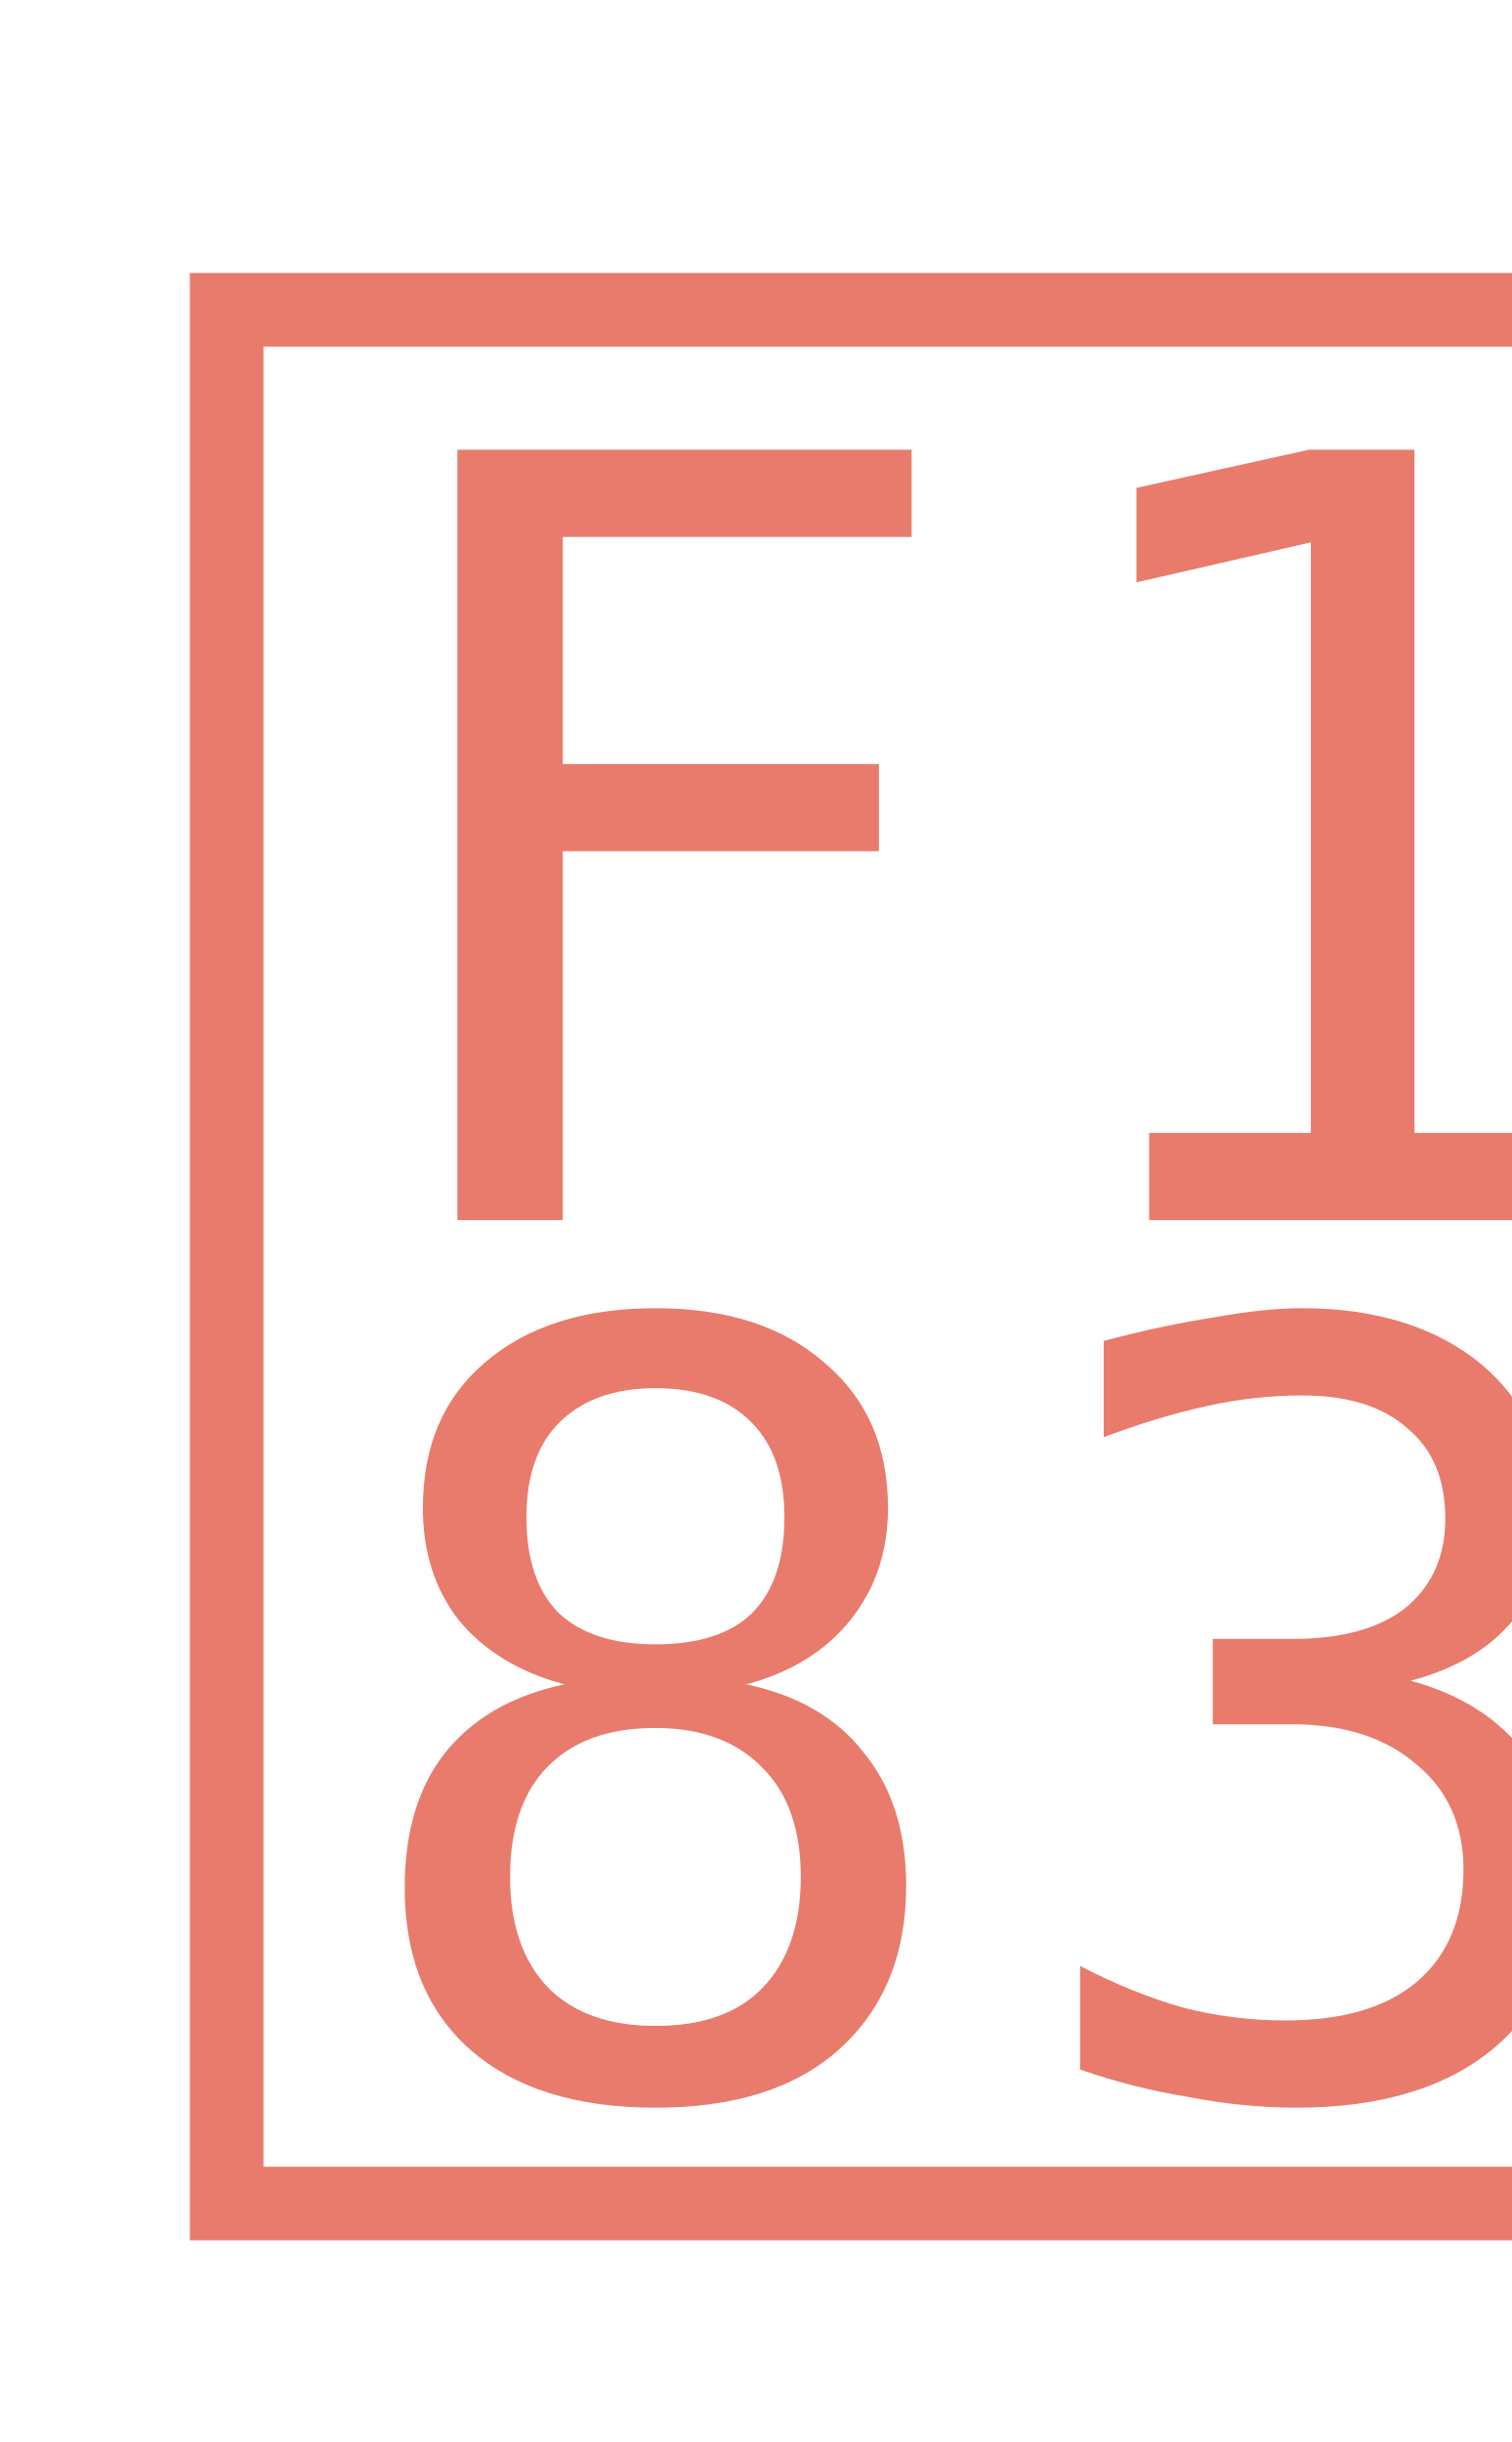
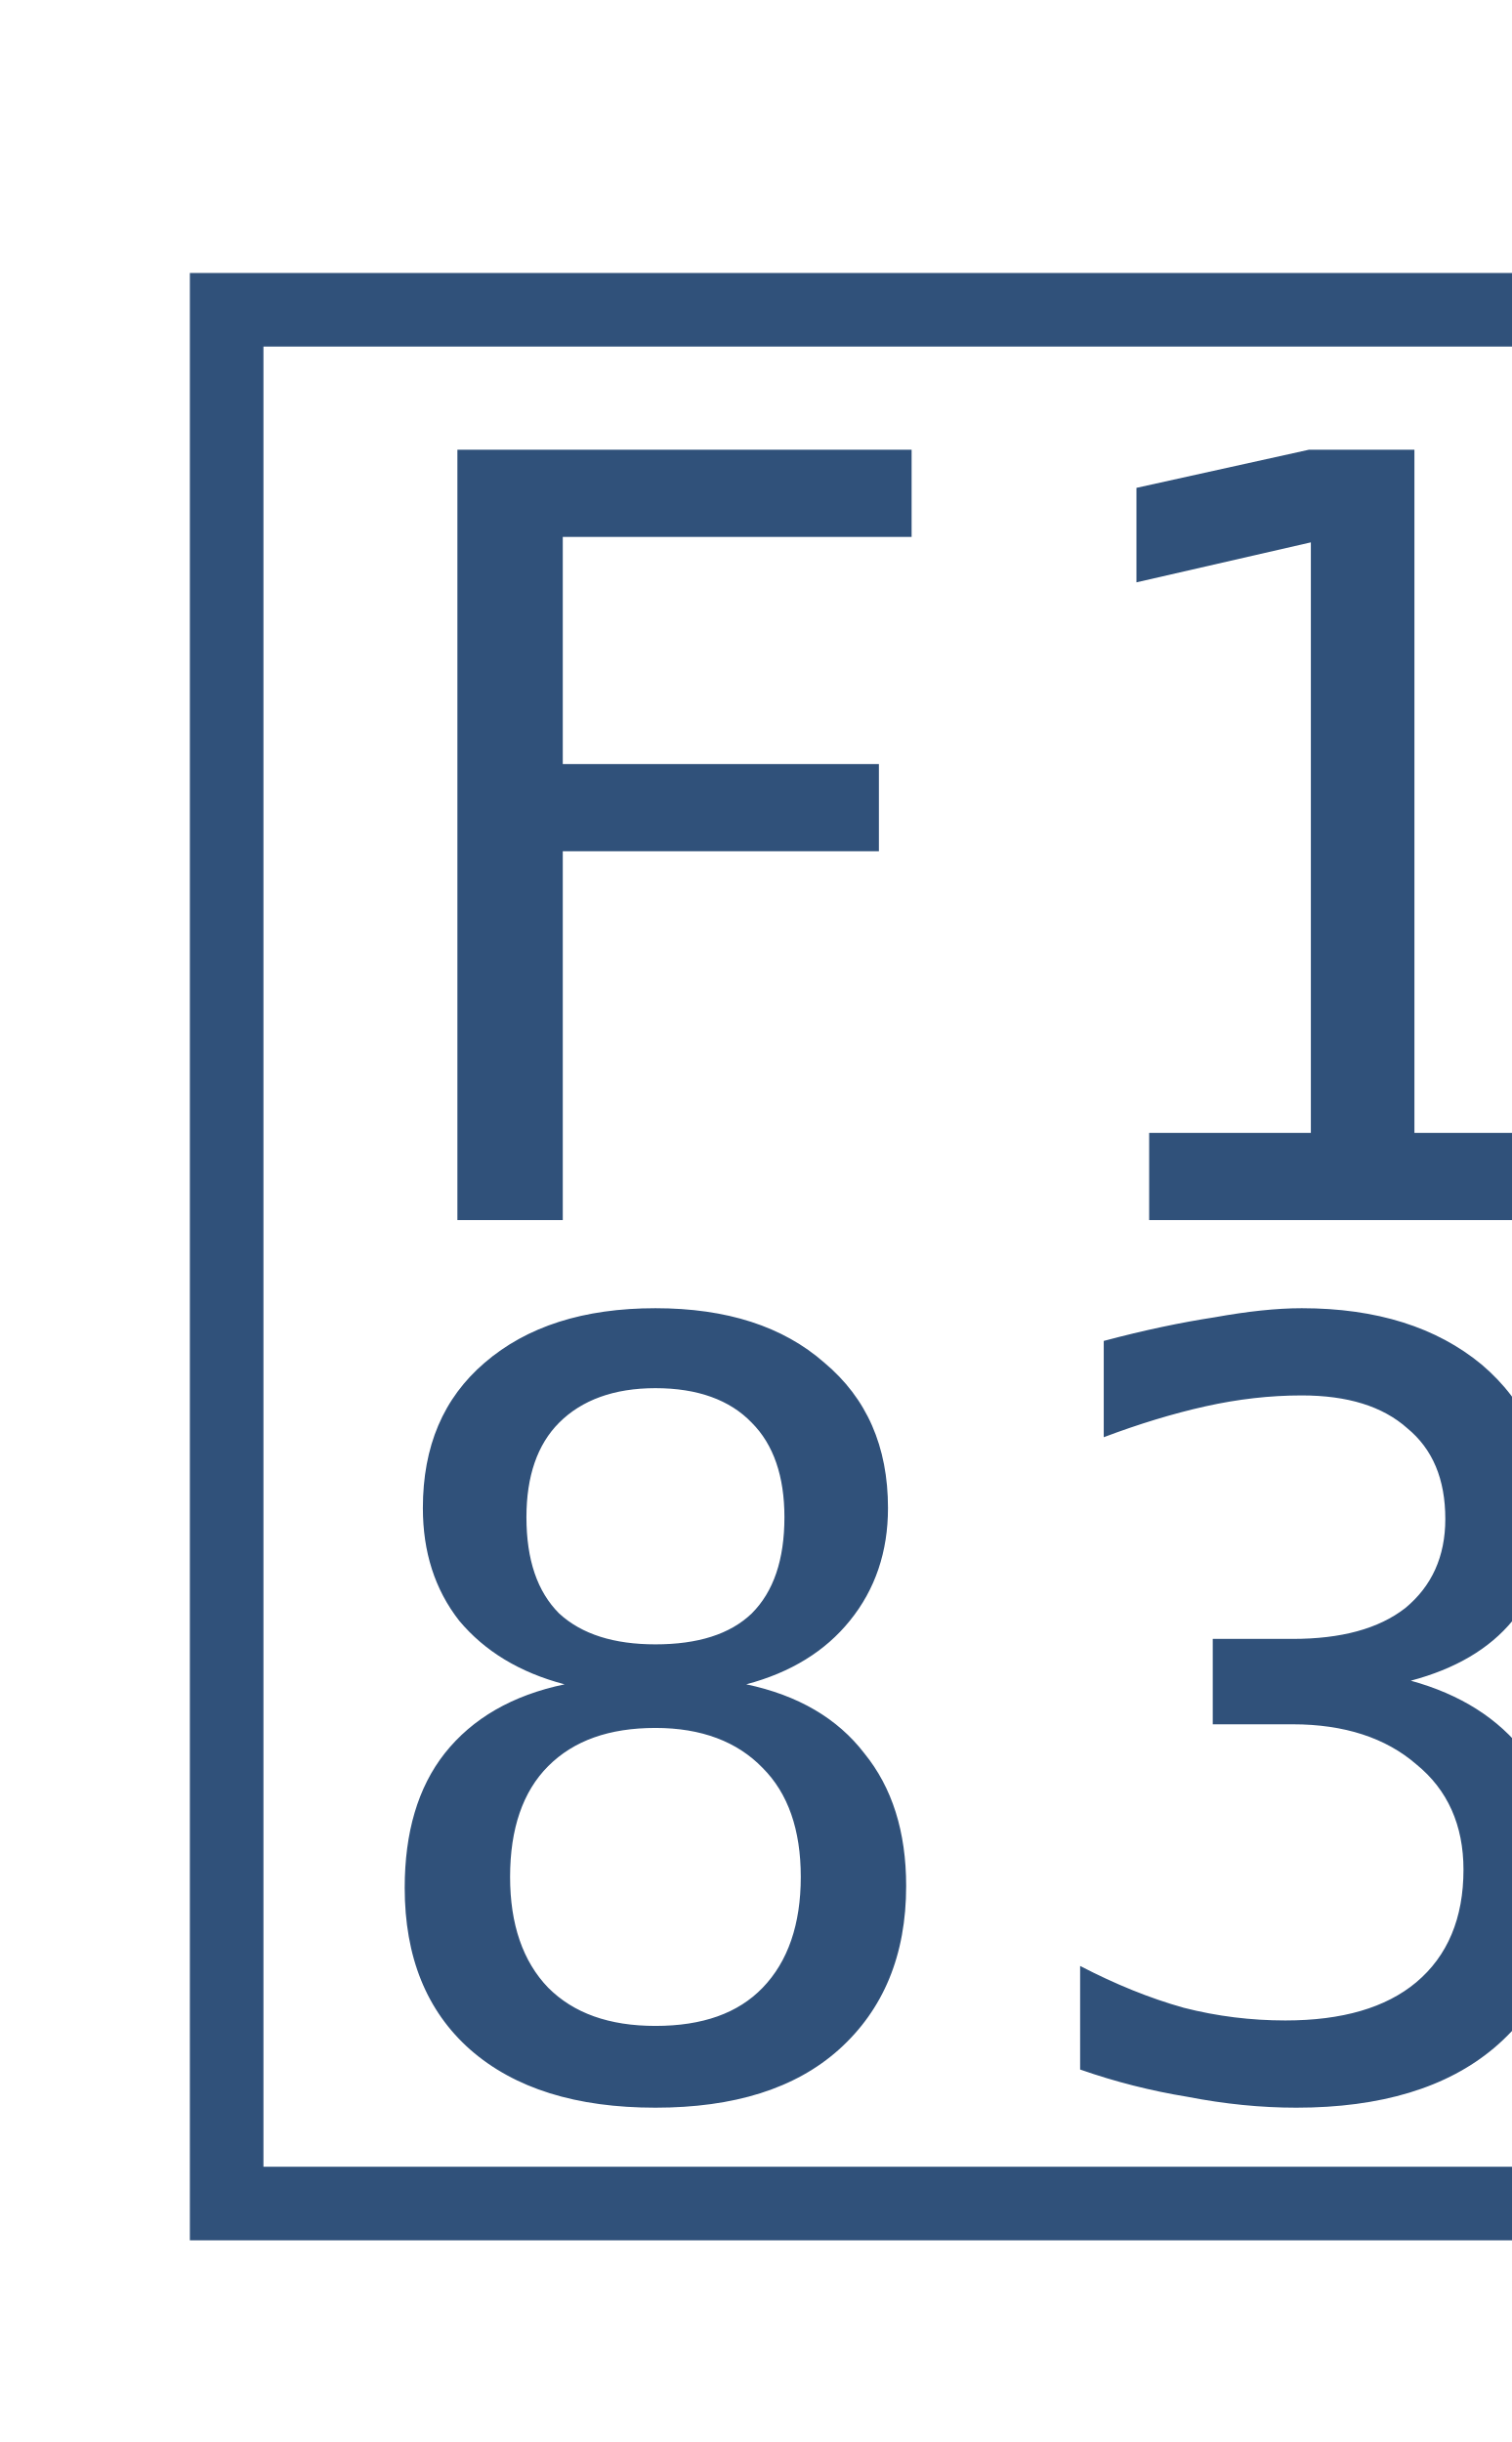
<svg xmlns="http://www.w3.org/2000/svg" width="13px" height="21px" viewBox="0 0 13 21" version="1.1">
  <defs />
  <g id="Page-1" stroke="none" stroke-width="1" fill="none" fill-rule="evenodd">
    <g id="Page-6" transform="translate(-400, -459)" font-weight="normal" font-family="FontAwesome" fill="#30517A" font-size="20">
      <g id="timeline" transform="translate(371, 435)">
        <g id="point" transform="translate(0, 6)">
          <text id="starting">
-             <tspan x="30" y="36" fill="#E97B6C"></tspan>
+             <tspan x="30" y="36" fill="#30517A"></tspan>
          </text>
        </g>
      </g>
    </g>
  </g>
</svg>
